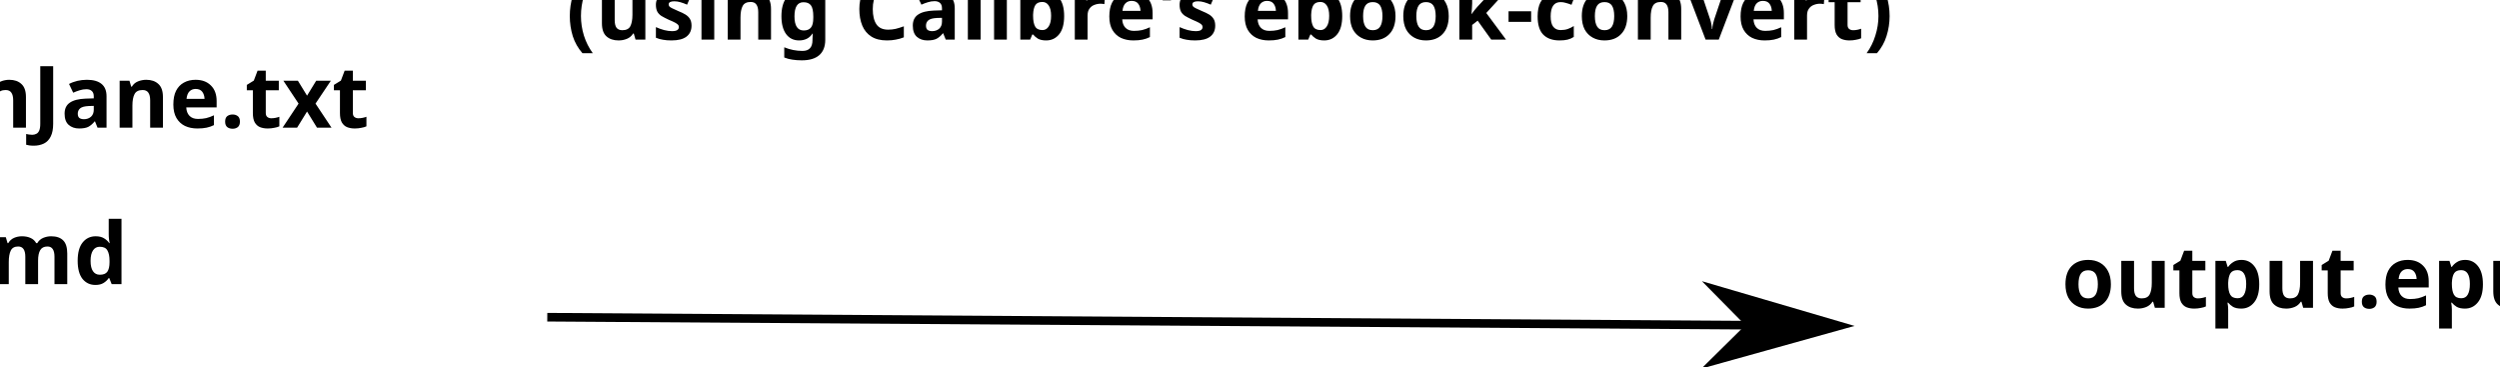
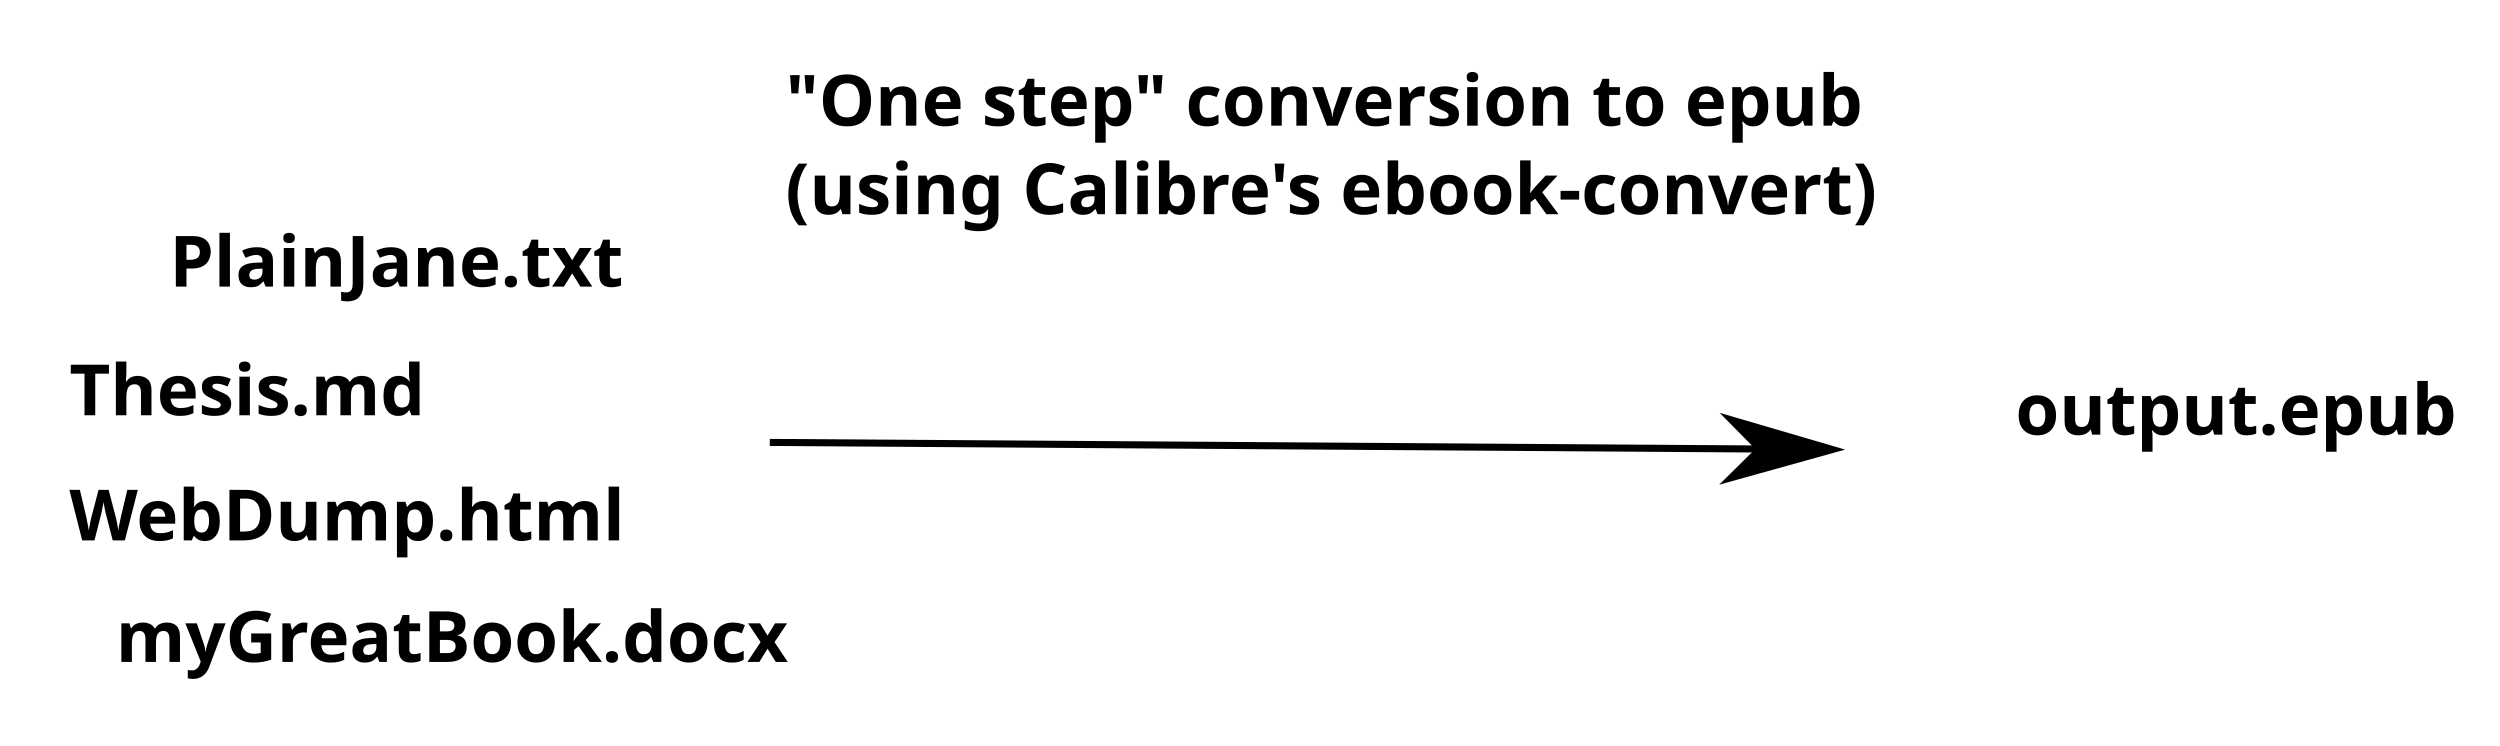
- <svg xmlns="http://www.w3.org/2000/svg" width="290.454" height="42.61" id="svg4837" version="1.1">
+ <svg xmlns="http://www.w3.org/2000/svg" width="353.226" height="105.371" id="svg4837" version="1.1">
  <defs id="defs4839">
    <marker orient="auto" refY="0" refX="0" id="Arrow1Lend" style="overflow:visible">
      <path id="path3866" d="M 0,0 5,-5 -12.5,0 5,5 0,0 z" style="fill-rule:evenodd;stroke:#000000;stroke-width:1pt" transform="matrix(-0.8,0,0,-0.8,-10,0)" />
    </marker>
  </defs>
-   <g id="layer1" transform="translate(-229.7731,-511.0572)">
+   <g id="layer1" transform="translate(-184.6177,-485.3998)">
    <text xml:space="preserve" style="font-size:10px;font-style:normal;font-variant:normal;font-weight:bold;font-stretch:normal;text-align:start;line-height:125%;letter-spacing:0px;word-spacing:0px;text-anchor:start;fill:#000000;fill-opacity:1;stroke:none;font-family:Ubuntu;-inkscape-font-specification:Ubuntu Bold" x="469.383" y="546.817" id="text4783">
      <tspan id="tspan4785" x="469.383" y="546.817">output.epub</tspan>
    </text>
    <text xml:space="preserve" style="font-size:10px;font-style:normal;font-variant:normal;font-weight:bold;font-stretch:normal;text-align:start;line-height:125%;letter-spacing:0px;word-spacing:0px;text-anchor:start;fill:#000000;fill-opacity:1;stroke:none;font-family:Ubuntu;-inkscape-font-specification:Ubuntu Bold" x="295.594" y="503.16" id="text4787">
      <tspan id="tspan4789" x="295.594" y="503.16">"One step" conversion to epub</tspan>
      <tspan x="295.594" y="515.66" id="tspan4791">(using Calibre's ebook-convert)</tspan>
    </text>
    <path style="fill:none;stroke:#000000;stroke-width:1px;stroke-linecap:butt;stroke-linejoin:miter;stroke-opacity:1;marker-end:url(#Arrow1Lend)" d="m 293.383,547.911 150,1" id="path3089-7-6-0" />
    <text xml:space="preserve" style="font-size:10px;font-style:normal;font-variant:normal;font-weight:bold;font-stretch:normal;text-align:start;line-height:125%;letter-spacing:0px;word-spacing:0px;text-anchor:start;fill:#000000;fill-opacity:1;stroke:none;font-family:Ubuntu;-inkscape-font-specification:Ubuntu Bold" x="208.56" y="525.888" id="text4942">
      <tspan id="tspan4944" x="208.56" y="525.888">PlainJane.txt</tspan>
    </text>
    <text xml:space="preserve" style="font-size:10px;font-style:normal;font-variant:normal;font-weight:bold;font-stretch:normal;text-align:start;line-height:125%;letter-spacing:0px;word-spacing:0px;text-anchor:start;fill:#000000;fill-opacity:1;stroke:none;font-family:Ubuntu;-inkscape-font-specification:Ubuntu Bold" x="194.418" y="544.071" id="text4946">
      <tspan id="tspan4948" x="194.418" y="544.071">Thesis.md</tspan>
    </text>
    <text xml:space="preserve" style="font-size:10px;font-style:normal;font-variant:normal;font-weight:bold;font-stretch:normal;text-align:start;line-height:125%;letter-spacing:0px;word-spacing:0px;text-anchor:start;fill:#000000;fill-opacity:1;stroke:none;font-family:Ubuntu;-inkscape-font-specification:Ubuntu Bold" x="200.984" y="578.921" id="text4950">
      <tspan id="tspan4952" x="200.984" y="578.921">myGreatBook.docx</tspan>
    </text>
    <text xml:space="preserve" style="font-size:10px;font-style:normal;font-variant:normal;font-weight:bold;font-stretch:normal;text-align:start;line-height:125%;letter-spacing:0px;word-spacing:0px;text-anchor:start;fill:#000000;fill-opacity:1;stroke:none;font-family:Ubuntu;-inkscape-font-specification:Ubuntu Bold" x="194.418" y="561.748" id="text4954">
      <tspan id="tspan4956" x="194.418" y="561.748">WebDump.html</tspan>
    </text>
  </g>
</svg>
